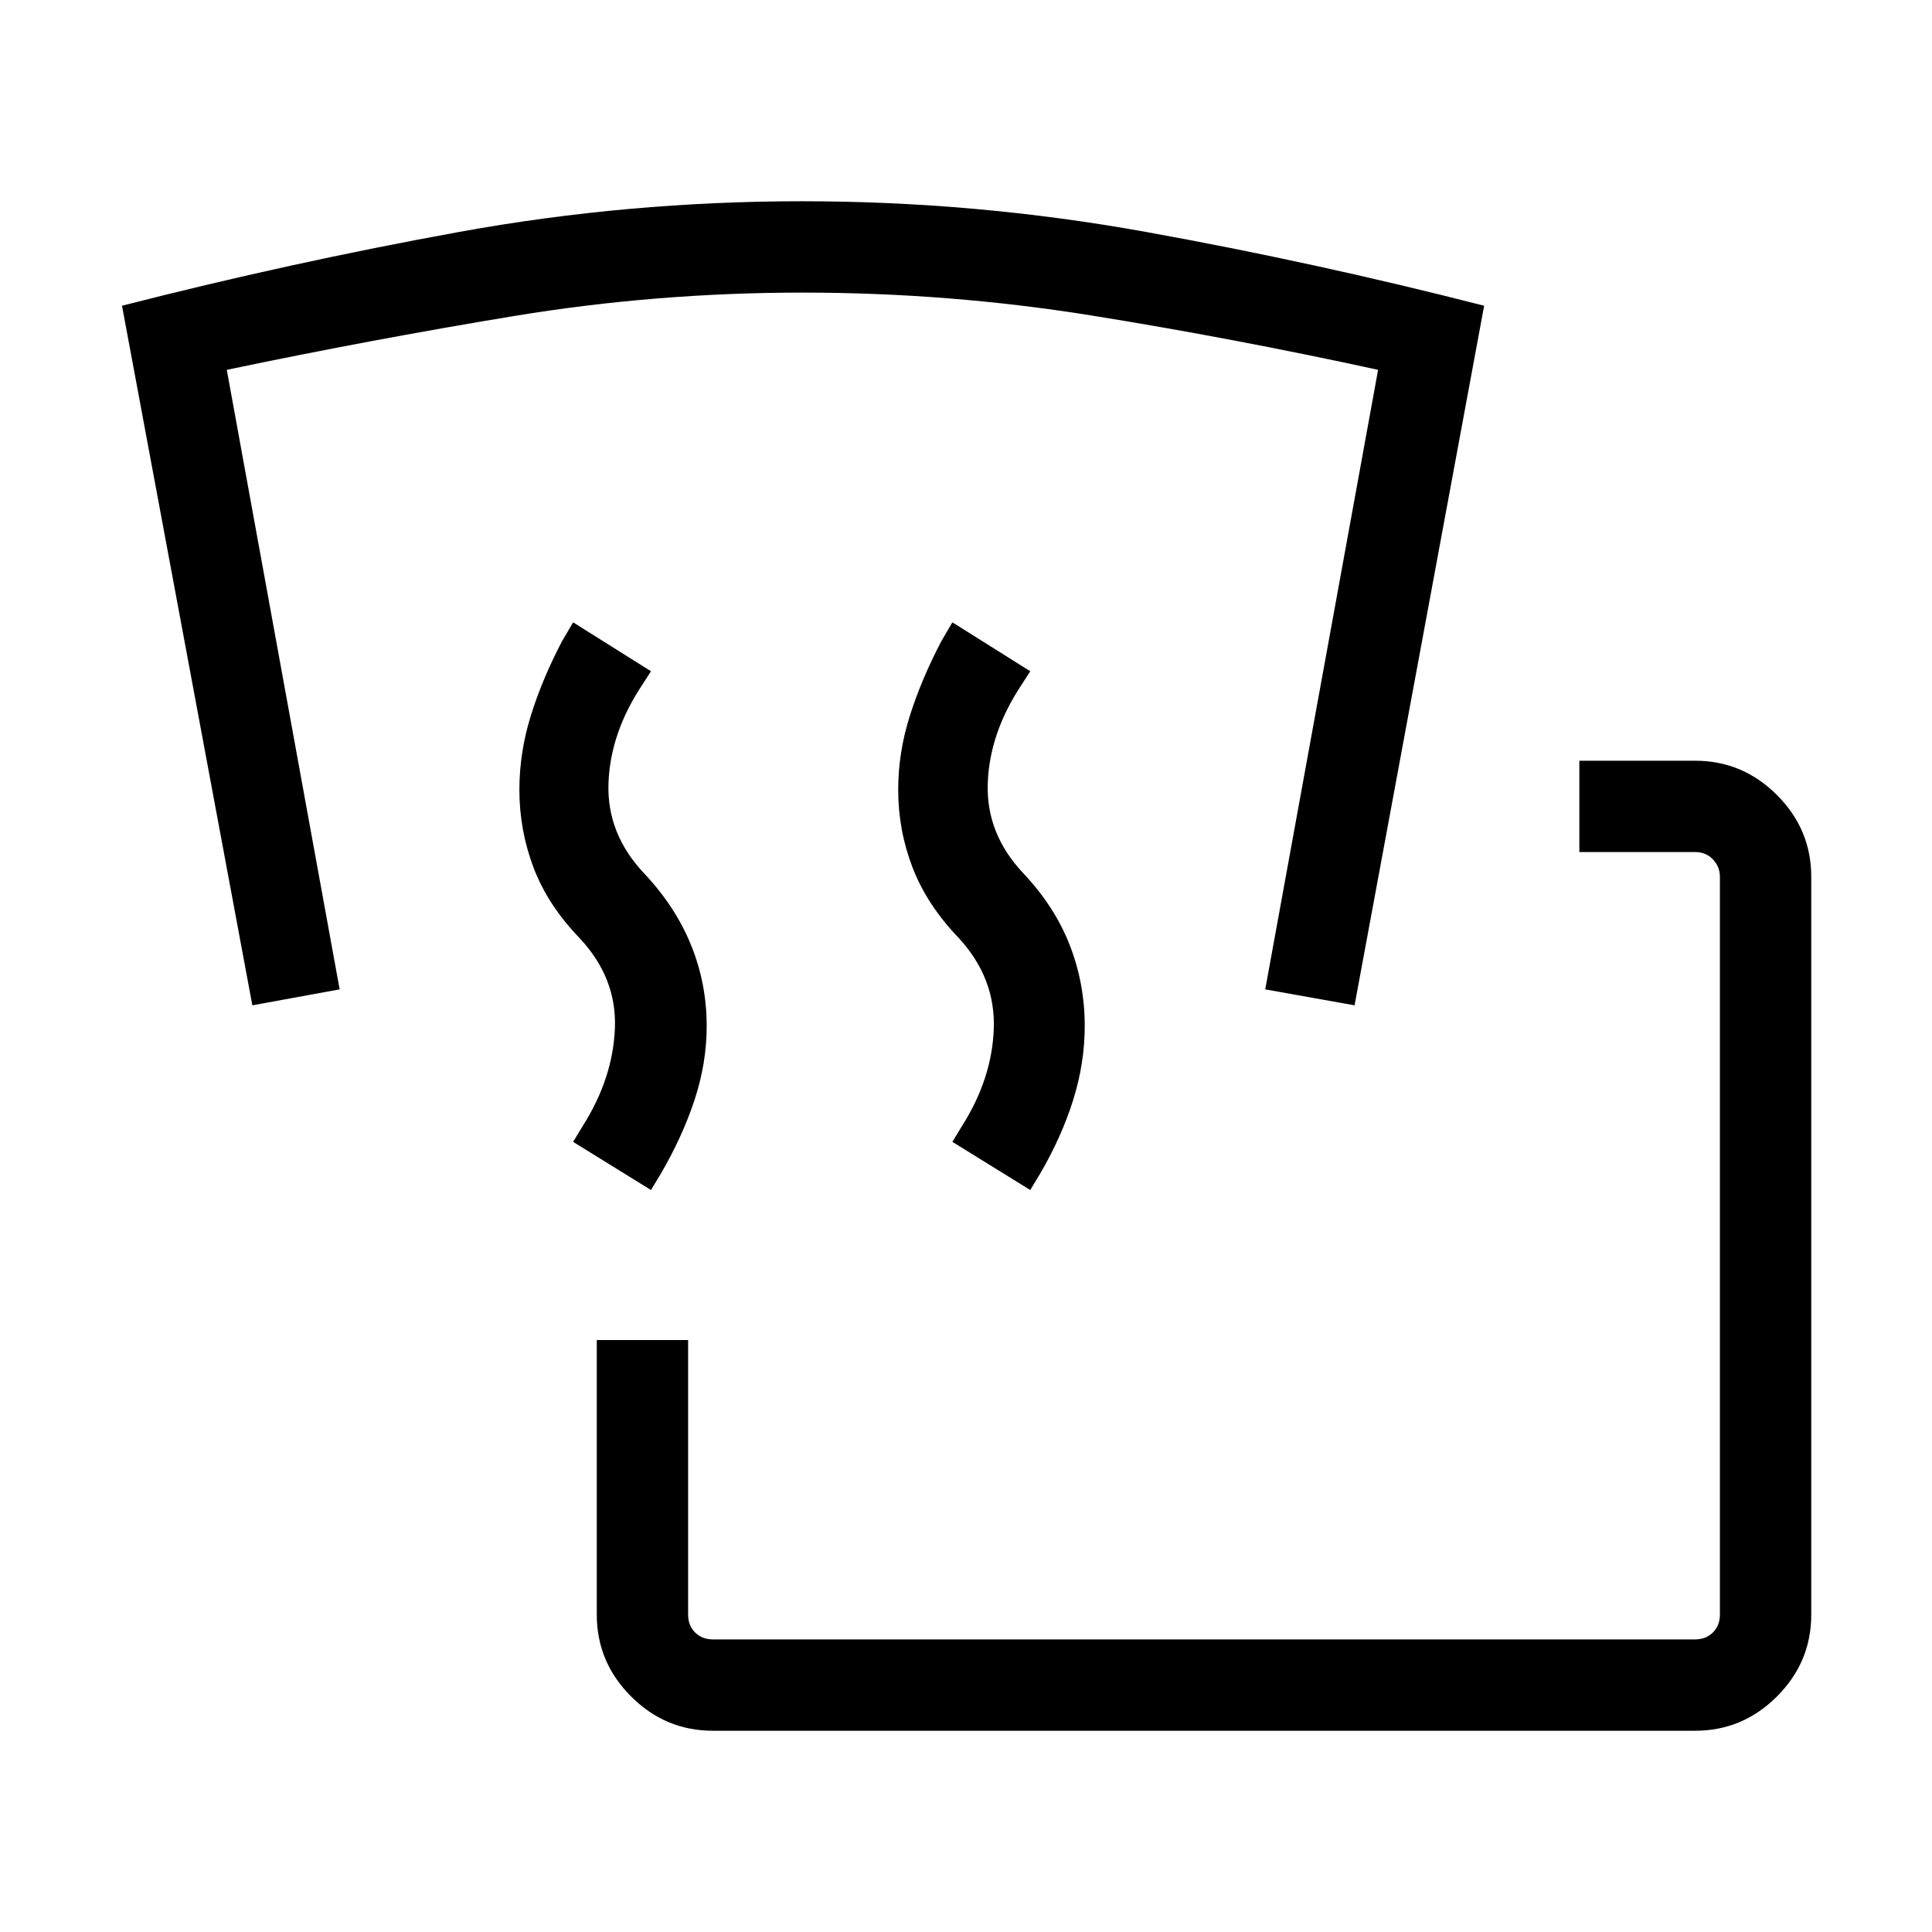
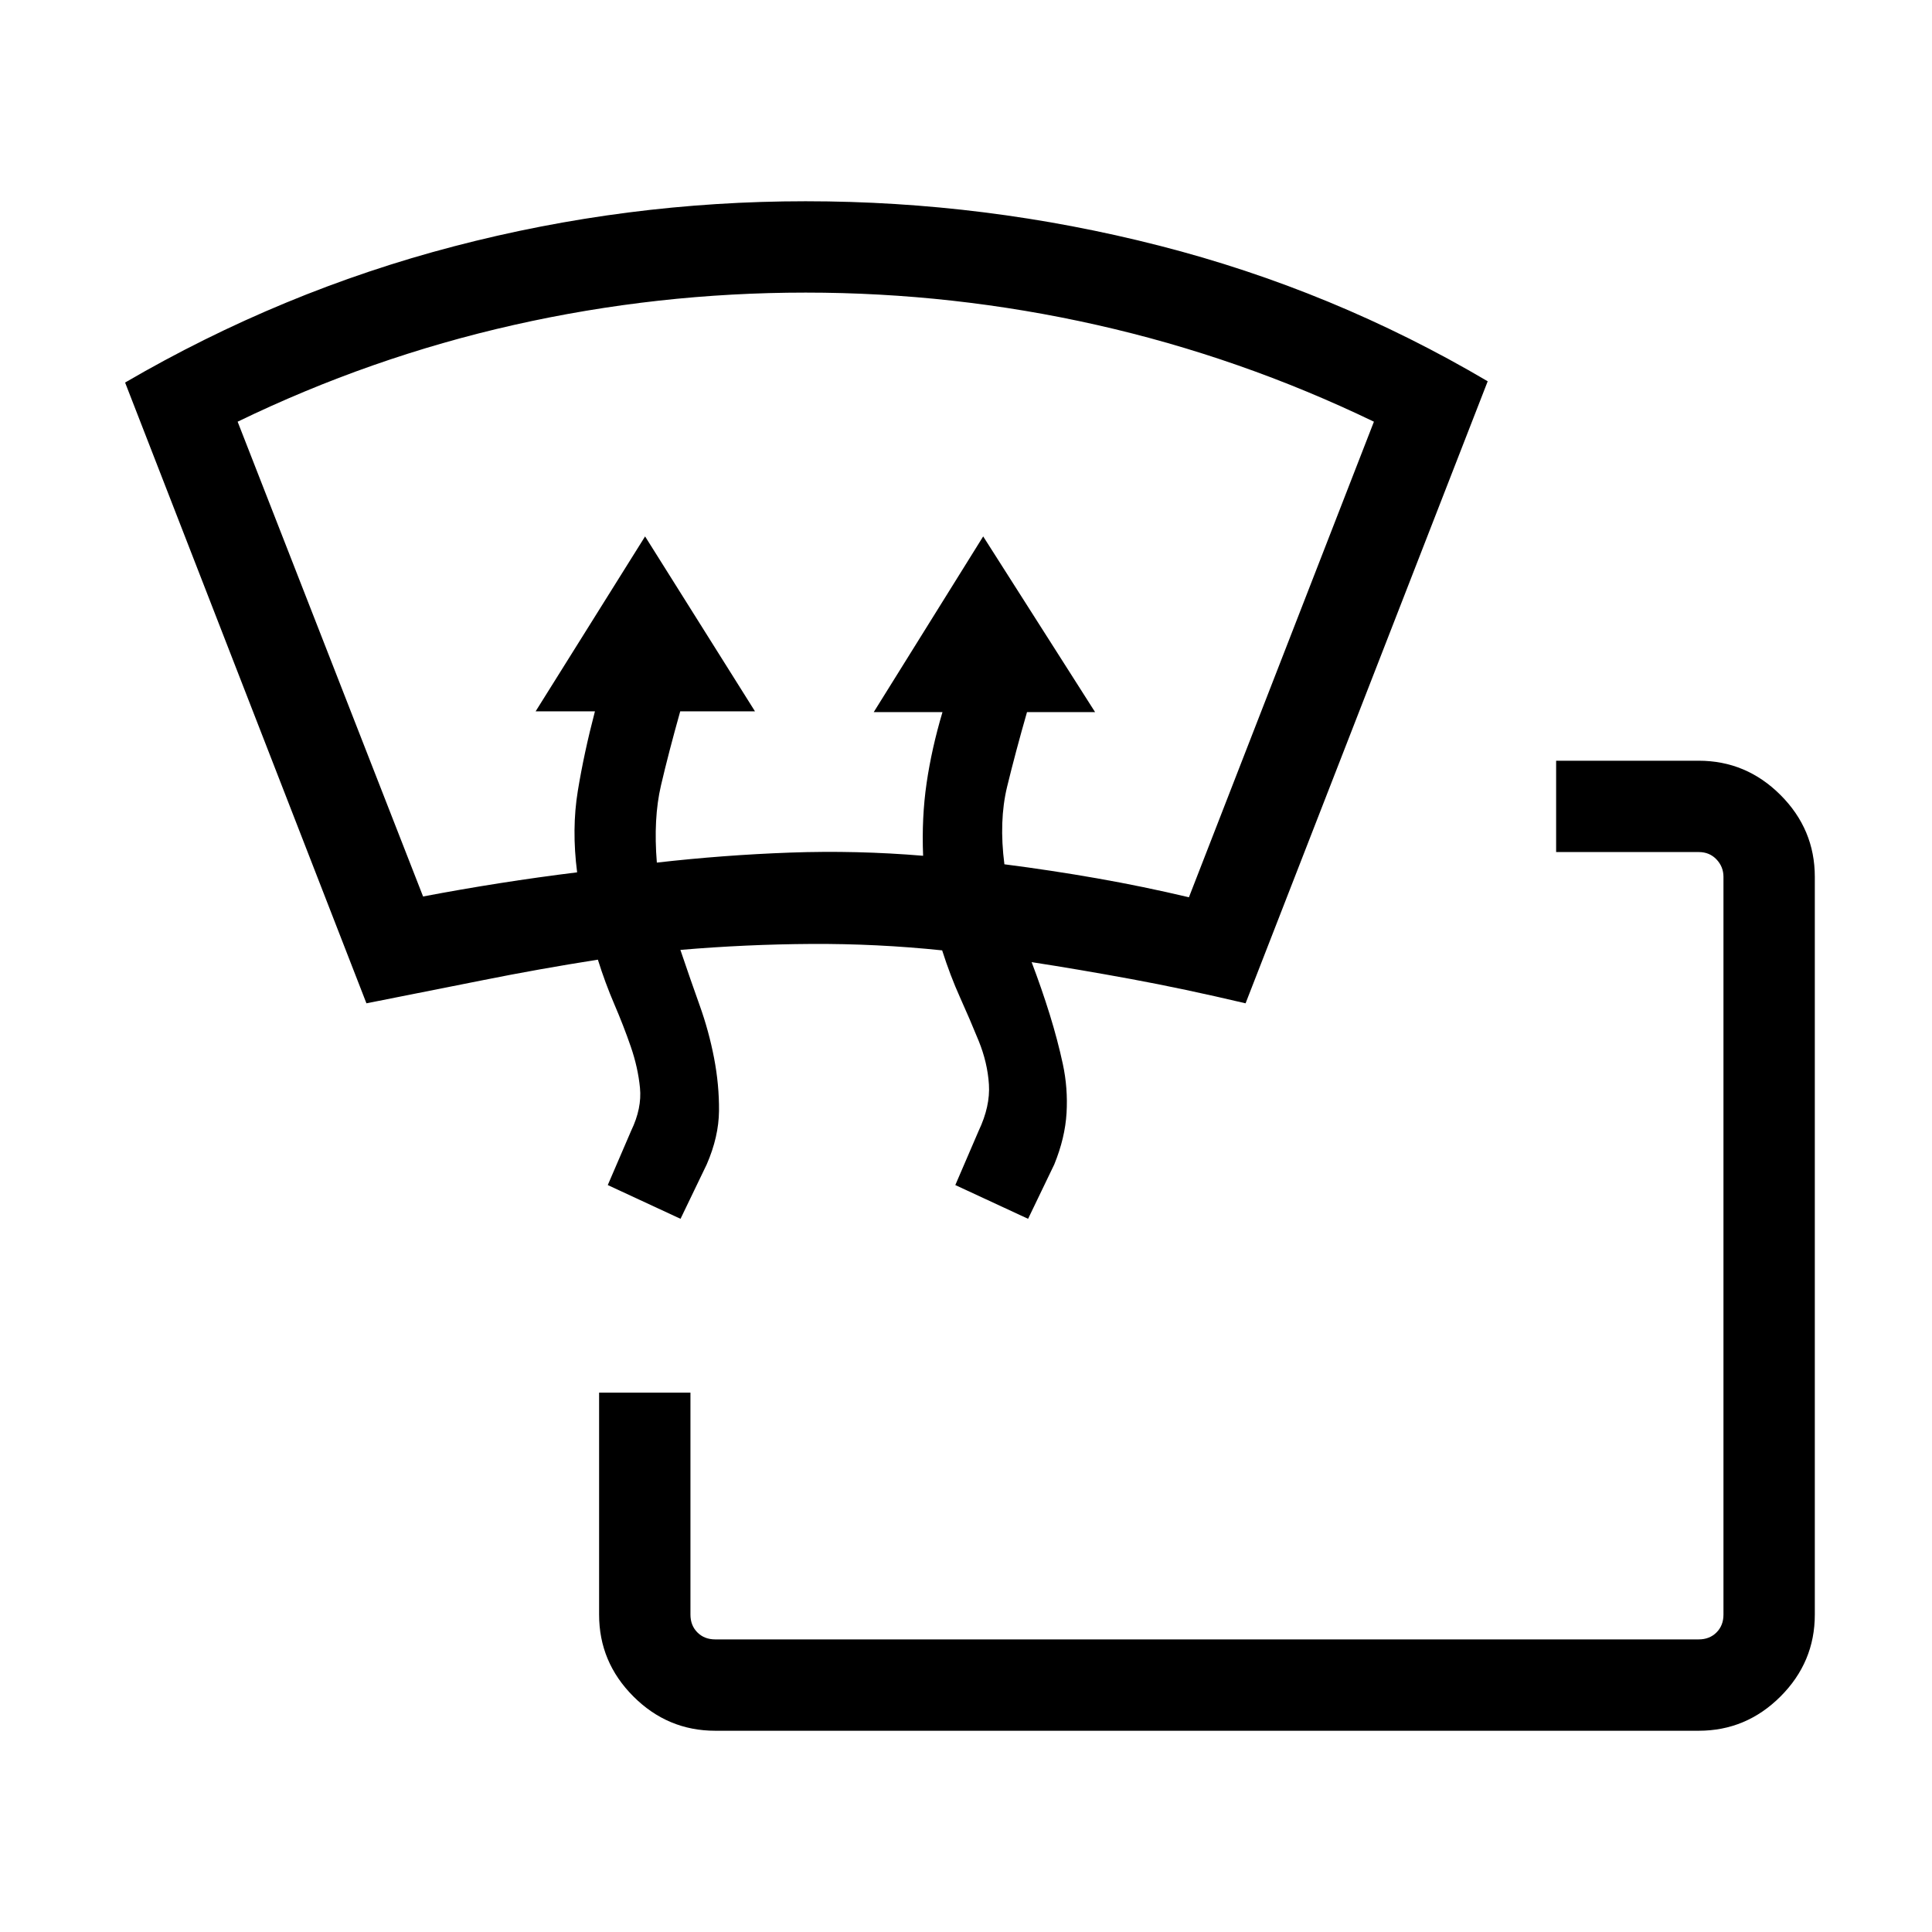
<svg xmlns="http://www.w3.org/2000/svg" viewBox="0 -960 960 960">
-   <path d="M354.23-100q-23.61 0-40.65-17.04t-17.04-40.65v-136.46h45.38v136.46q0 5.38 3.46 8.84 3.47 3.46 8.85 3.46h488.08q5.38 0 8.84-3.46t3.46-8.84v-366.62q0-5-3.46-8.65-3.46-3.66-8.84-3.66h-57.54V-582h57.54q23.61 0 40.65 17.04T900-524.31v366.62q0 23.61-17.04 40.65T842.31-100H354.23Zm-30.77-268.69-38.69-23.93 4.62-7.61q15.15-23.77 16.15-48.81 1-25.04-17.54-44.81-15.85-16.46-22.88-35.03-7.04-18.58-7.04-38.66 0-18.46 5.61-36.61 5.62-18.16 15.46-37l5.62-9.62 38.69 24.31-4.23 6.61q-16 23.93-16.88 49.08-.89 25.16 17.88 44.92 15.46 16.47 23.19 35.54 7.73 19.08 7.73 40.16 0 18.46-6.11 36.92-6.12 18.46-16.96 36.92l-4.62 7.62Zm188.46 0-38.69-23.93 4.62-7.61Q493-424 493.81-449.04q.81-25.04-17.35-44.81-15.84-16.46-23-35.03-7.15-18.58-7.15-38.66 0-18.46 5.73-36.61 5.73-18.16 15.58-37l5.61-9.62 38.69 24.31-4.23 6.61q-16 23.93-16.88 49.08-.89 25.16 17.88 44.92 15.46 16.47 22.89 35.54 7.42 19.08 7.42 40.16 0 18.46-5.81 36.92t-16.65 36.92l-4.62 7.62Zm-386.53-91.77L60.62-808.08q83.77-21.46 167.65-36.69Q312.15-860 398.54-860q86.38 0 170.77 15.23 84.38 15.23 168.15 36.69l-64.38 347.62-44.39-7.93 56.08-307.84q-71.62-15.62-142.42-27-70.81-11.38-143.62-11.38t-143.61 11.69q-70.81 11.69-142.43 26.69l56.08 307.84-43.38 7.93Z" />
+   <path d="M338.15-354.38 302-371.15l11.62-27q5.38-11.16 4.38-21.31-1-10.16-4.58-20.5-3.57-10.35-8.15-21-4.58-10.66-8.19-22.19-29.31 4.61-57.31 10.23-28 5.61-57.69 11.46L62.16-769.92q77.76-45.31 163.46-67.69Q311.31-860 400.31-860q89.38 0 175.77 22.08 86.38 22.08 163.15 67.38L618.92-461.46q-30.69-7.23-56.81-12.04-26.11-4.81-49.5-8.42 5 13.15 8.97 25.92 3.96 12.77 6.54 24.73 2.57 11.96 1.84 24.35-.73 12.38-6.11 25.54l-13 27-36.16-16.77 11.62-27q5.77-12.16 5.08-23-.7-10.85-5.08-21.62-4.39-10.77-9.27-21.61-4.89-10.85-8.89-23.39-32.46-3.38-65.03-3.19-32.58.19-65.04 2.96 5 14.77 9.57 27.54 4.58 12.77 7.16 26.15 2.57 13.39 2.46 26.27-.12 12.89-6.12 26.66l-13 27ZM210.23-514.54q19-3.61 38.08-6.61 19.08-3 38.46-5.39-2.77-21.54.35-40.5 3.11-18.96 8.5-39.5h-29.47l54.39-86.92 54.61 86.92H338q-5.77 20.54-9.58 36.89-3.81 16.34-2.04 38.27 33.08-3.77 66.16-4.97 33.08-1.19 66.15 1.58-.77-18.92 1.73-36.08 2.5-17.15 7.89-35.3h-34.16l54.39-87.31 55.61 87.31h-33.84q-5.77 20.15-9.89 37.11-4.11 16.96-1.34 38.5 23.38 3 46.15 7t45.54 9.39l91.92-236.31q-66.38-32-137.69-48.08-71.31-16.07-144.69-16.07-73.62 0-144.93 16.07-71.3 16.08-137.3 48.08l92.15 235.92ZM355.39-100q-23.62 0-40.66-17.04-17.04-17.04-17.04-40.65V-268h45.39v110.31q0 5.38 3.46 8.84t8.85 3.46h488.69q5.38 0 8.84-3.46t3.46-8.84v-366.62q0-5-3.46-8.65-3.46-3.66-8.84-3.66h-70.85V-582h70.85q23.61 0 40.65 17.04t17.04 40.65v366.62q0 23.61-17.04 40.65T844.08-100H355.39Z" />
</svg>
